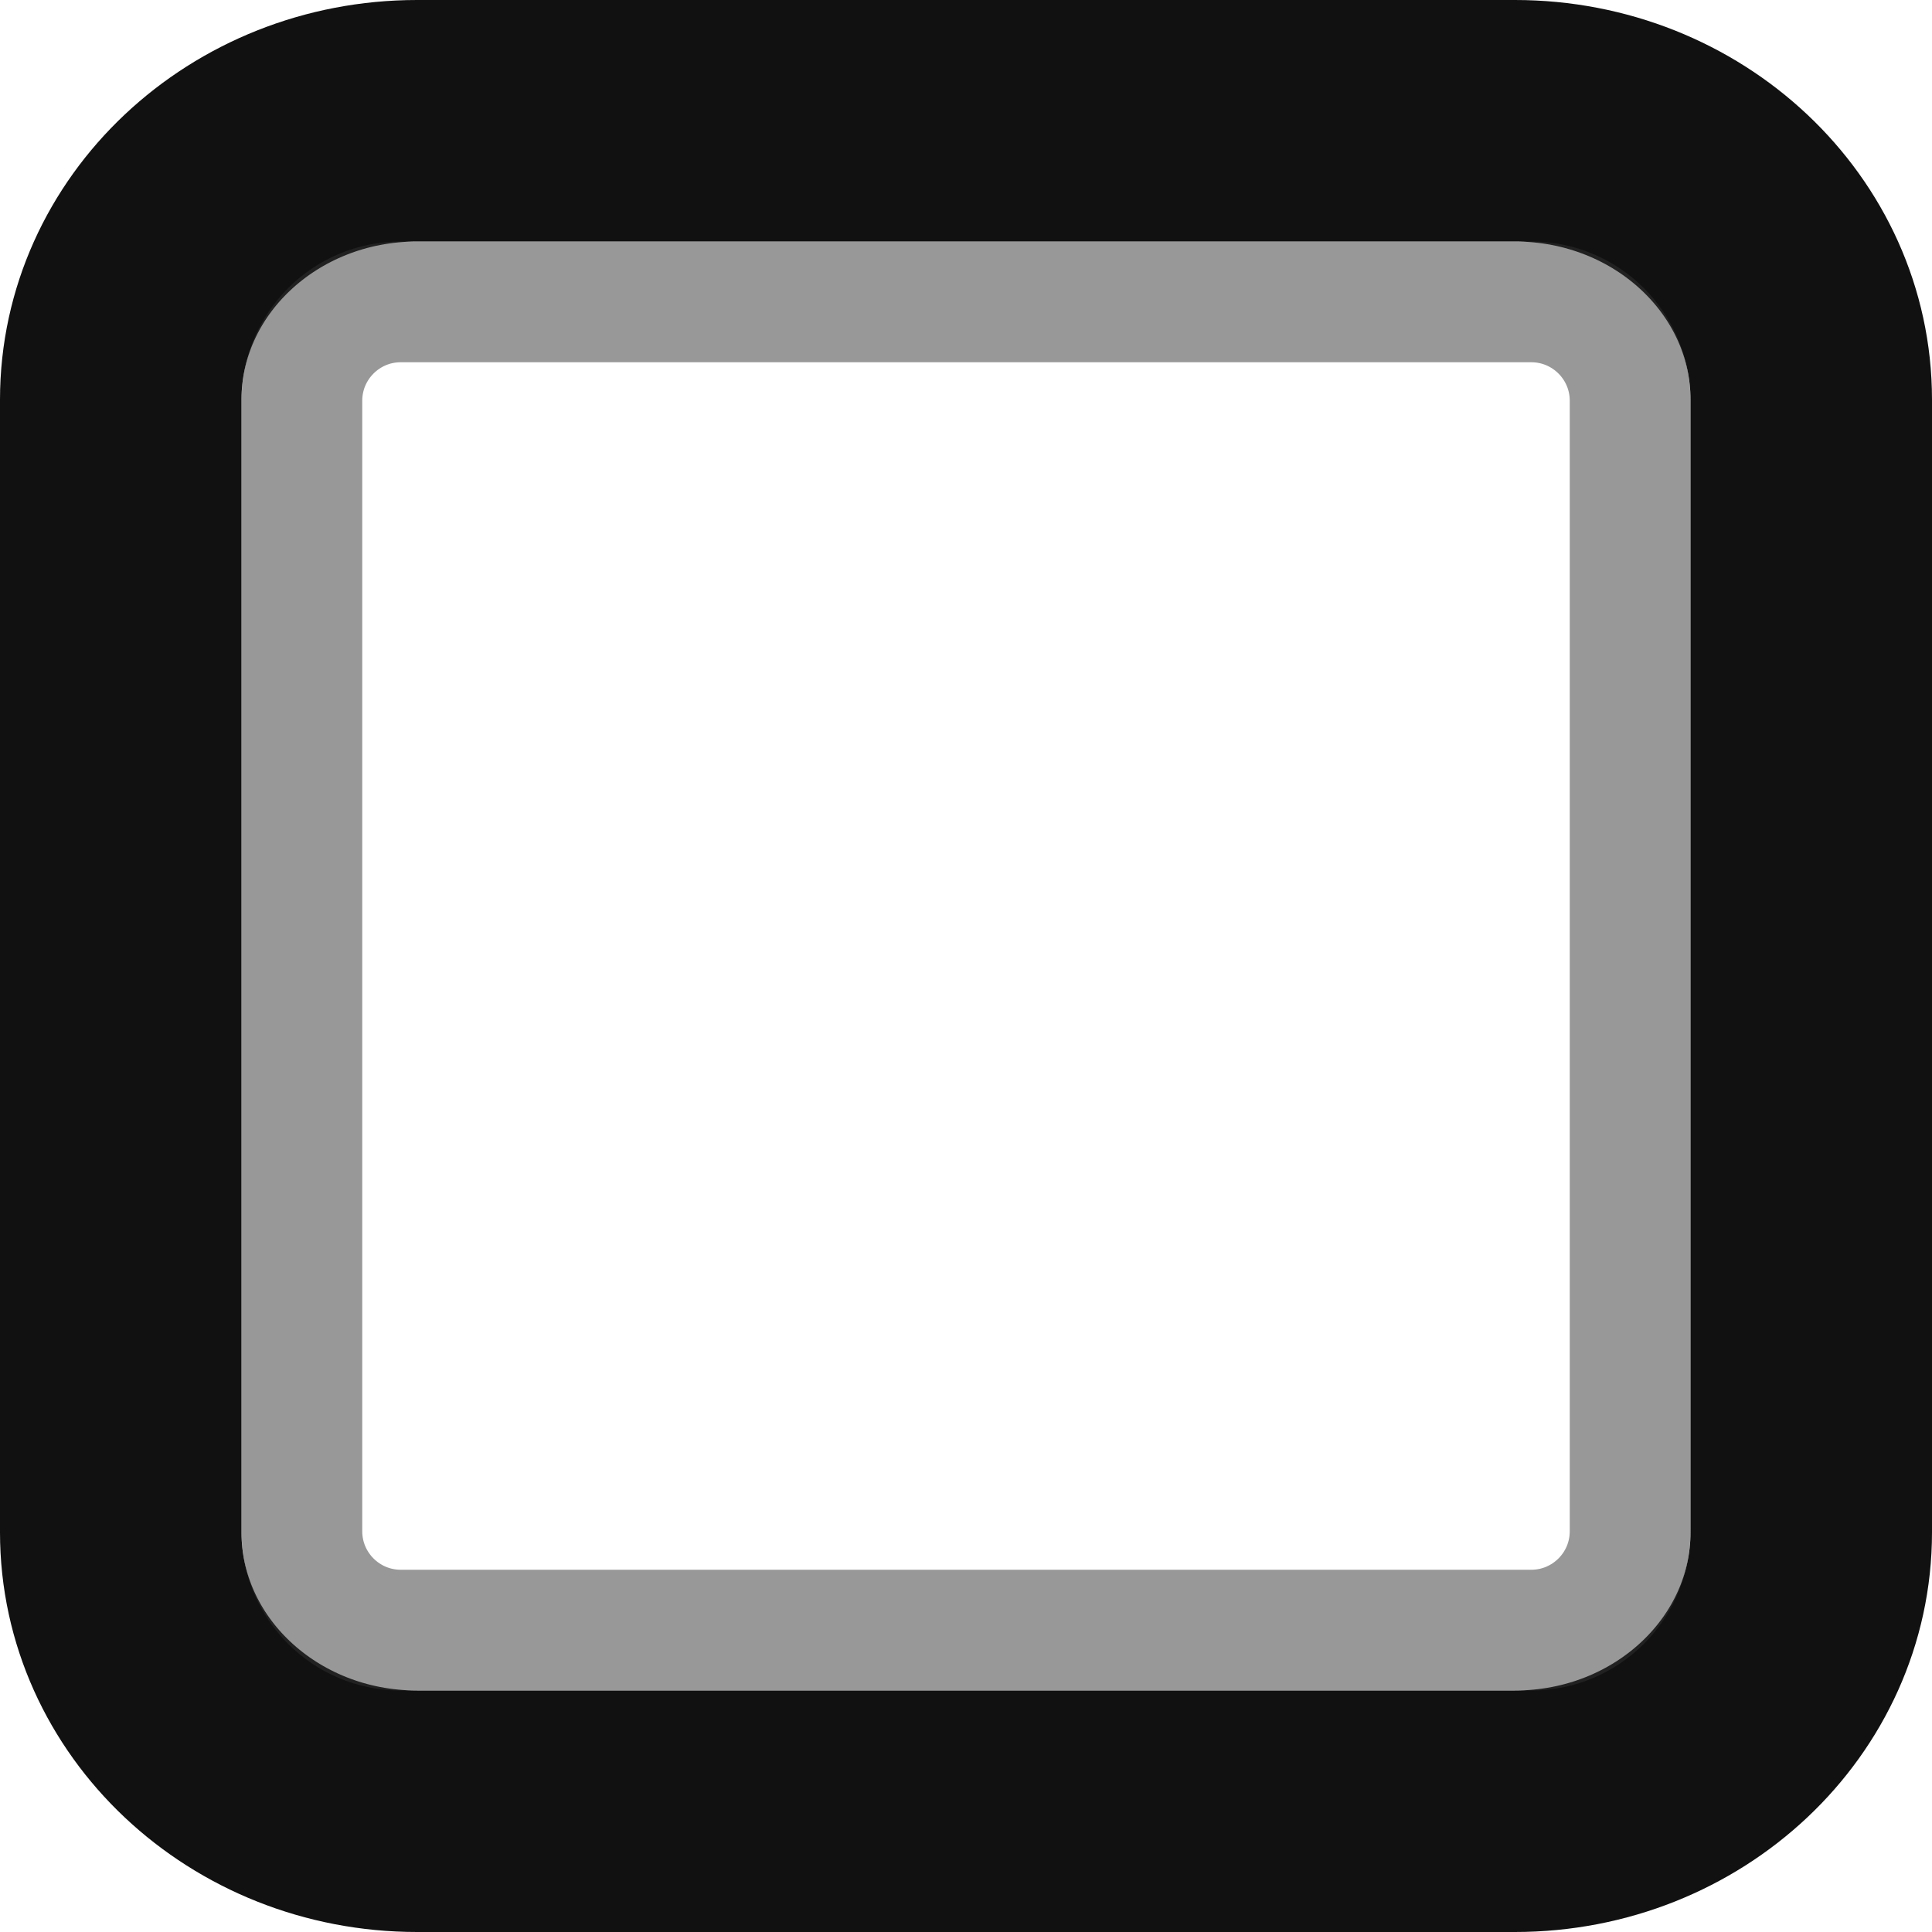
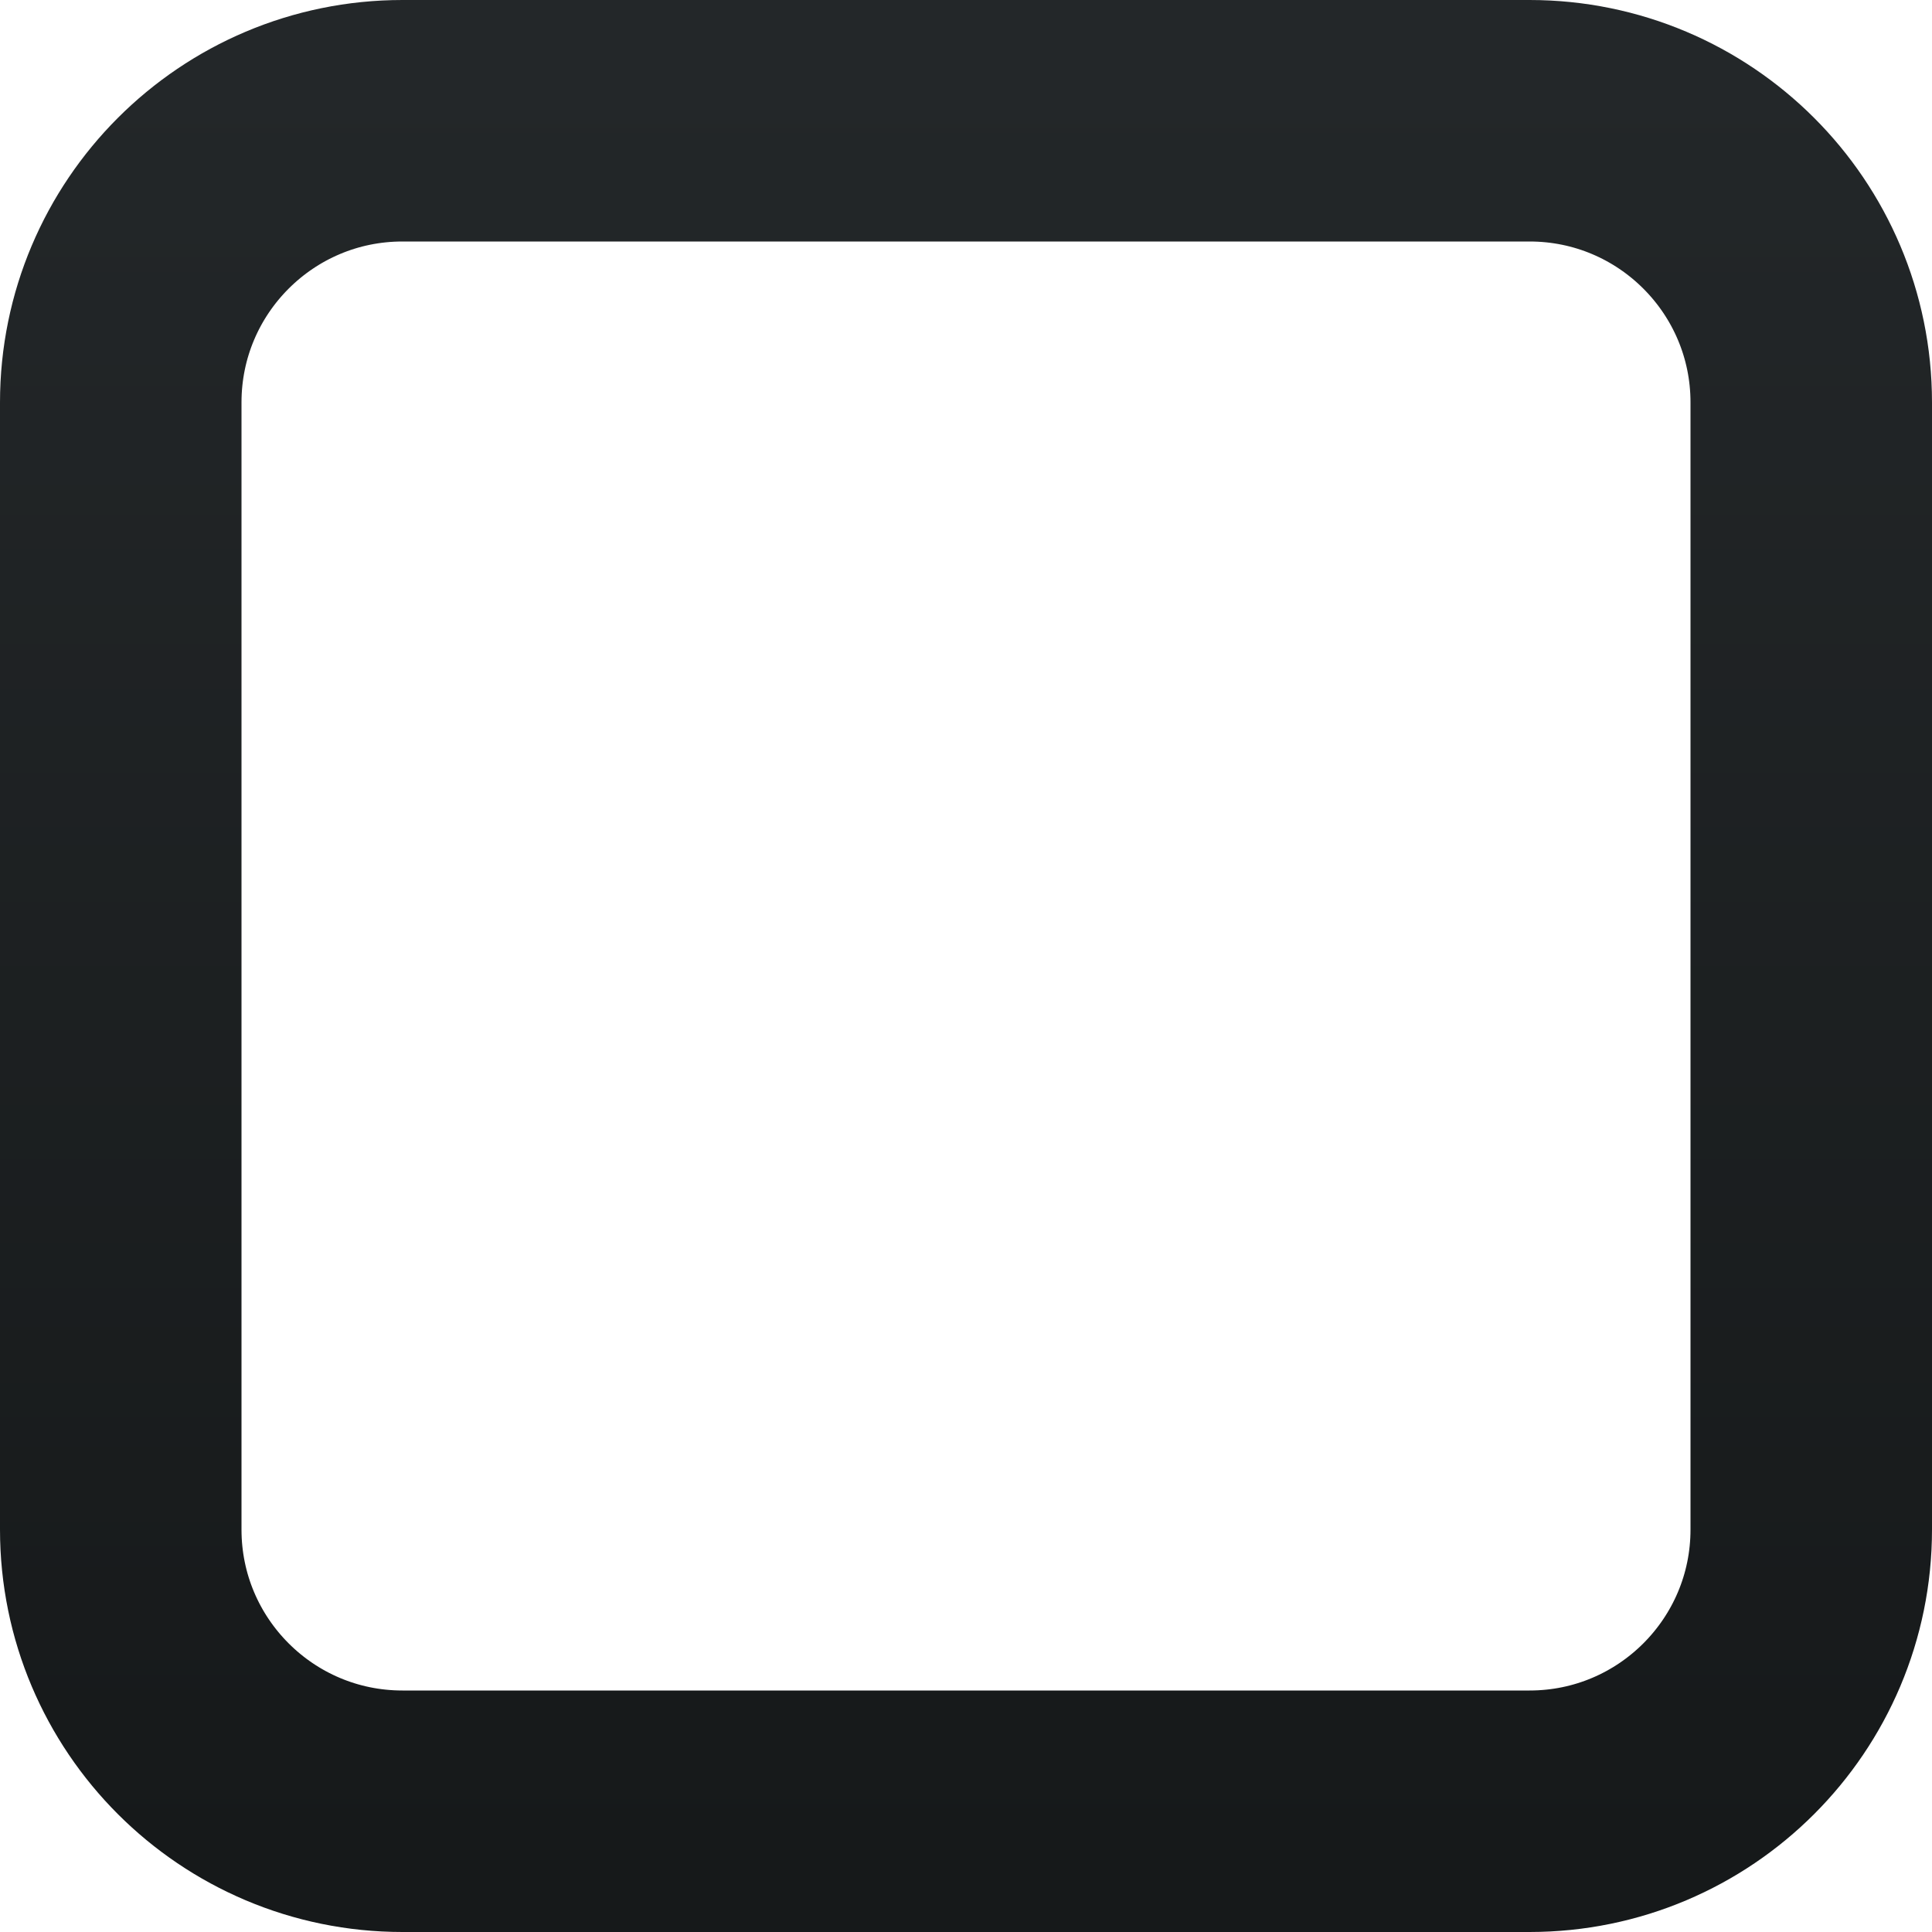
- <svg xmlns="http://www.w3.org/2000/svg" xmlns:xlink="http://www.w3.org/1999/xlink" width="16px" height="16px" id="svg35020" version="1.1">
-   <defs id="defs35022">
-     <linearGradient xlink:href="#linearGradient5378-2-9-9" id="linearGradient9679-4" gradientUnits="userSpaceOnUse" gradientTransform="matrix(0.591267,0,0,0.5734236,1458.872,475.1842)" x1="-17.049" y1="107.751" x2="-17.049" y2="146.993" />
-     <linearGradient id="linearGradient5378-2-9-9">
-       <stop style="stop-color:#f4f6f4;stop-opacity:1" offset="0" id="stop5380-6-274-7" />
-       <stop style="stop-color:#d7dad7;stop-opacity:1" offset="1" id="stop5382-06-25-3" />
+ <svg xmlns="http://www.w3.org/2000/svg" xmlns:xlink="http://www.w3.org/1999/xlink" width="16px" height="16px" id="svg33222" version="1.1">
+   <defs id="defs33224">
+     <linearGradient id="linearGradient7928">
+       <stop style="stop-color:#16191a;stop-opacity:1;" offset="0" id="stop7930" />
+       <stop style="stop-color:#232729;stop-opacity:1;" offset="1" id="stop7932" />
    </linearGradient>
-     <linearGradient xlink:href="#linearGradient10605-2" id="linearGradient10611" x1="1421.531" y1="558.469" x2="1421.531" y2="536.013" gradientUnits="userSpaceOnUse" gradientTransform="matrix(1.00906,0,0,1.040478,-12.97784,-22.136)" />
-     <linearGradient id="linearGradient10605-2">
-       <stop style="stop-color:#111111;stop-opacity:1;" offset="0" id="stop10607-5" />
-       <stop style="stop-color:#333333;stop-opacity:0.941;" offset="1" id="stop10609-5" />
+     <linearGradient id="linearGradient4410-4-9-7-9">
+       <stop style="stop-color:#535156;stop-opacity:1;" offset="0" id="stop4412-6-7-4-4" />
+       <stop style="stop-color:#333333;stop-opacity:1;" offset="1" id="stop4414-9-8-8-8" />
    </linearGradient>
-     <linearGradient xlink:href="#linearGradient18061" id="linearGradient34956" x1="7.992" y1="0.992" x2="7.992" y2="14.999" gradientUnits="userSpaceOnUse" />
-     <linearGradient id="linearGradient18061">
-       <stop id="stop18063" offset="0" style="stop-color:#535156;stop-opacity:1;" />
-       <stop id="stop18065" offset="1" style="stop-color:#333333;stop-opacity:0;" />
+     <linearGradient xlink:href="#linearGradient5378-2-93" id="linearGradient17869" gradientUnits="userSpaceOnUse" gradientTransform="matrix(0.5965909,0,0,0.5909091,-423.9451,-57.0549)" x1="220" y1="304" x2="220" y2="336.062" />
+     <linearGradient id="linearGradient5378-2-93">
+       <stop style="stop-color:#f4f6f4;stop-opacity:1" offset="0" id="stop5380-6-3" />
+       <stop style="stop-color:#d7dad7;stop-opacity:1" offset="1" id="stop5382-06-2" />
    </linearGradient>
+     <linearGradient xlink:href="#linearGradient7928" id="linearGradient7934" x1="2.9802322e-08" y1="8" x2="16" y2="8" gradientUnits="userSpaceOnUse" gradientTransform="matrix(0.9333333,0,0,0.9333333,-15.46667,0.5333333)" />
  </defs>
  <g id="layer1">
-     <rect ry="2.31" rx="2.454" y="1" x="1" height="14" width="14" id="rect9671" style="color:#000000;fill:none;fill-opacity:1;fill-rule:nonzero;stroke:#111111;stroke-width:2;stroke-linecap:butt;stroke-linejoin:miter;stroke-miterlimit:4;stroke-opacity:1;stroke-dasharray:none;stroke-dashoffset:0;marker:none;visibility:visible;display:inline;overflow:visible;enable-background:accumulate" />
-     <rect ry="0.819" rx="0.819" y="2.5" x="2.5" height="11" width="11" id="rect17998" style="opacity:1;fill:none;stroke:#333333;stroke-width:1;stroke-miterlimit:4;stroke-opacity:0.502;stroke-dasharray:none;display:inline;enable-background:new" />
+     <rect ry="2.333" rx="2.333" y="1" x="-15" height="14" width="14" id="rect17861" style="color:#000000;fill:none;stroke:url(#linearGradient7934);stroke-width:2;stroke-miterlimit:4;stroke-opacity:1;stroke-dasharray:none;marker:none;visibility:visible;display:inline;overflow:visible;enable-background:accumulate" transform="matrix(0,-1,1,0,0,0)" />
  </g>
</svg>
